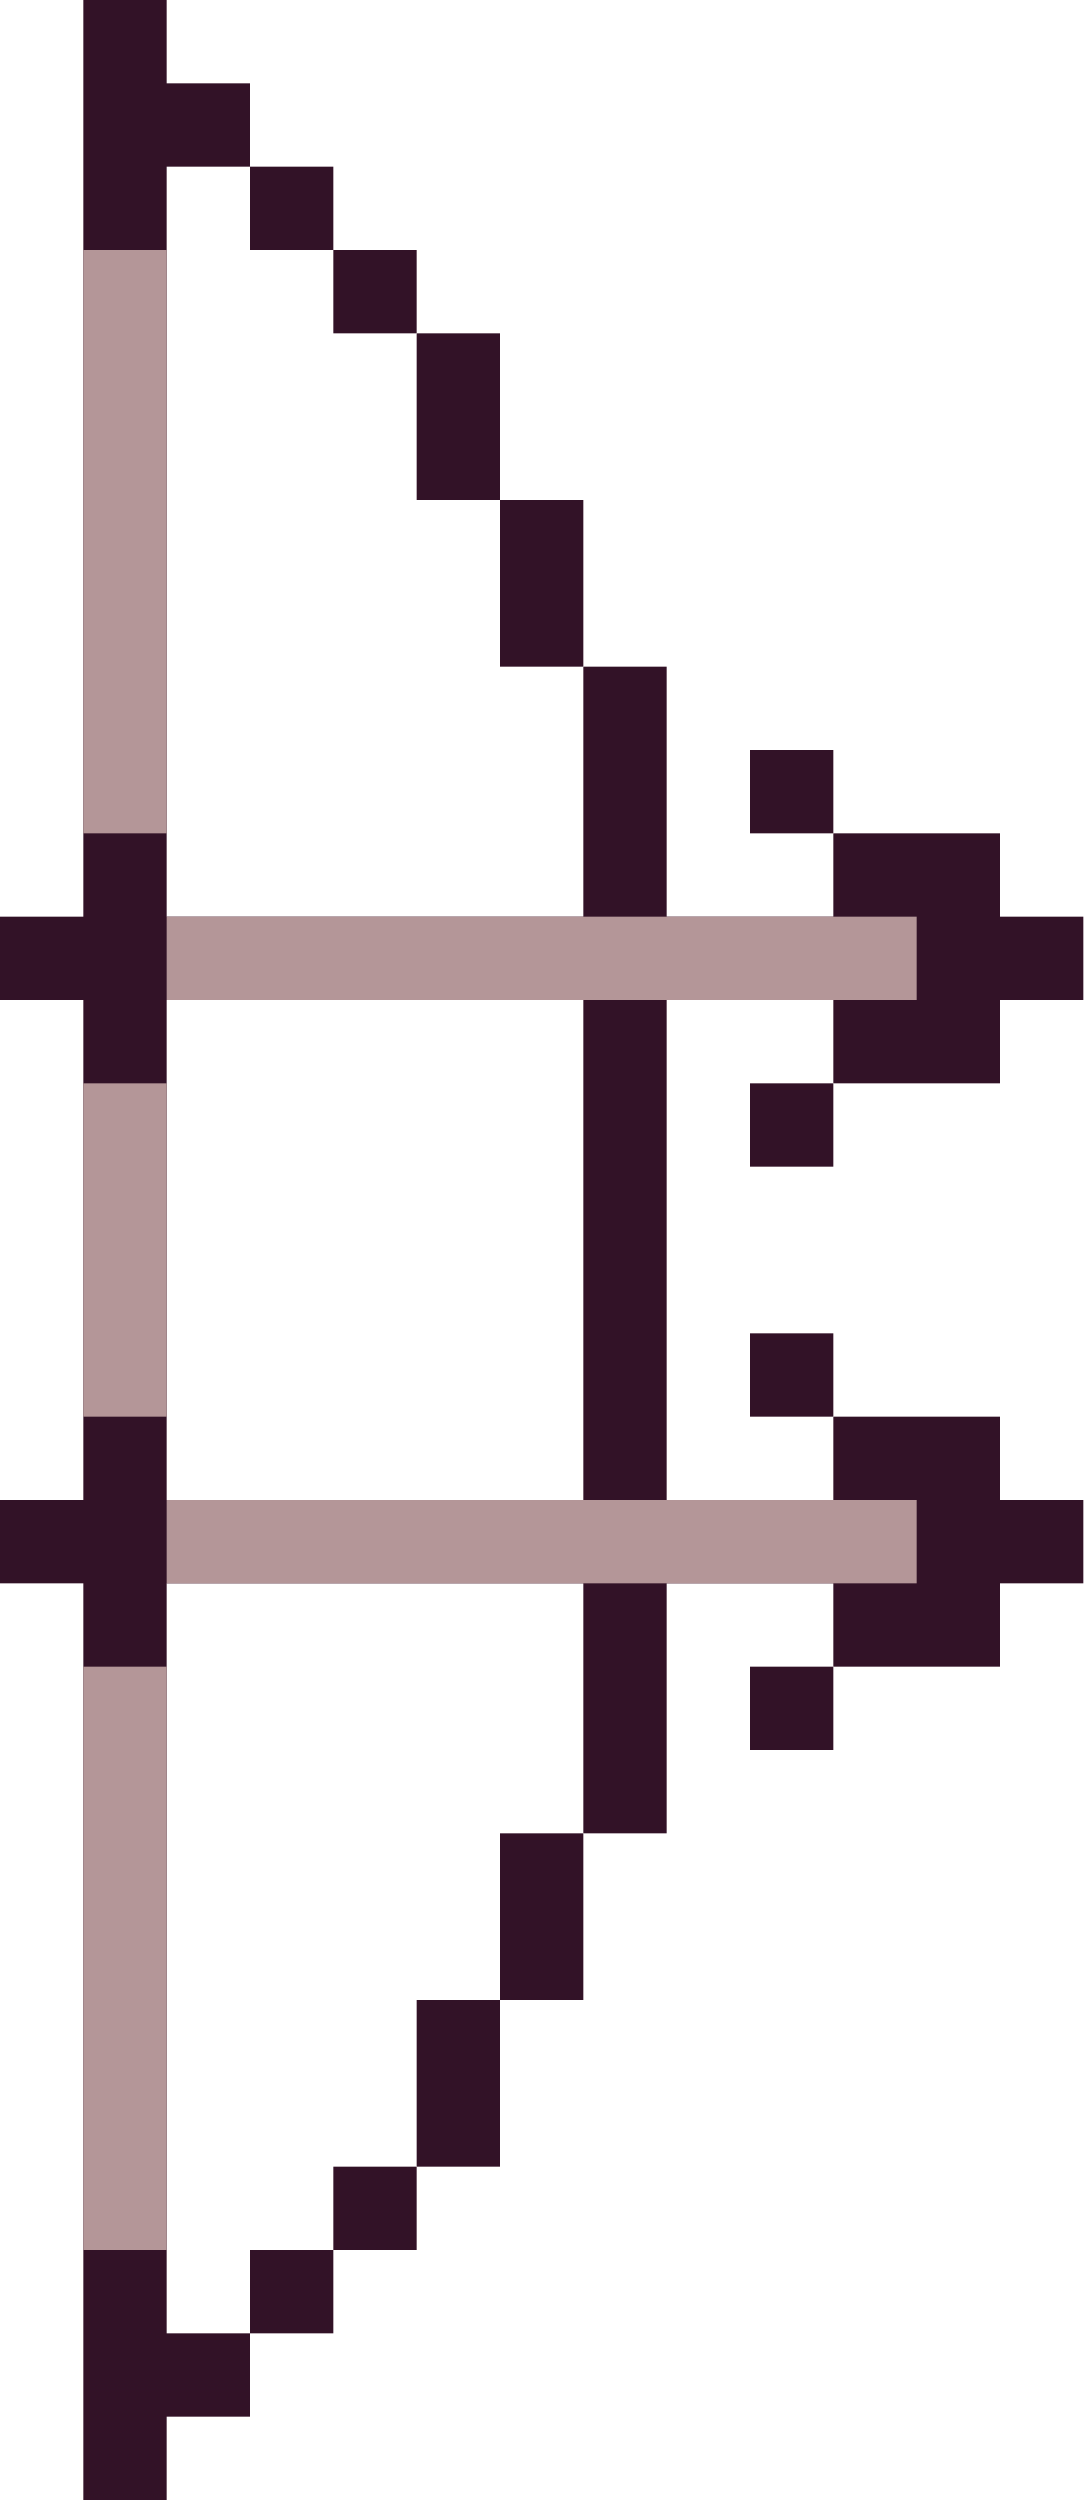
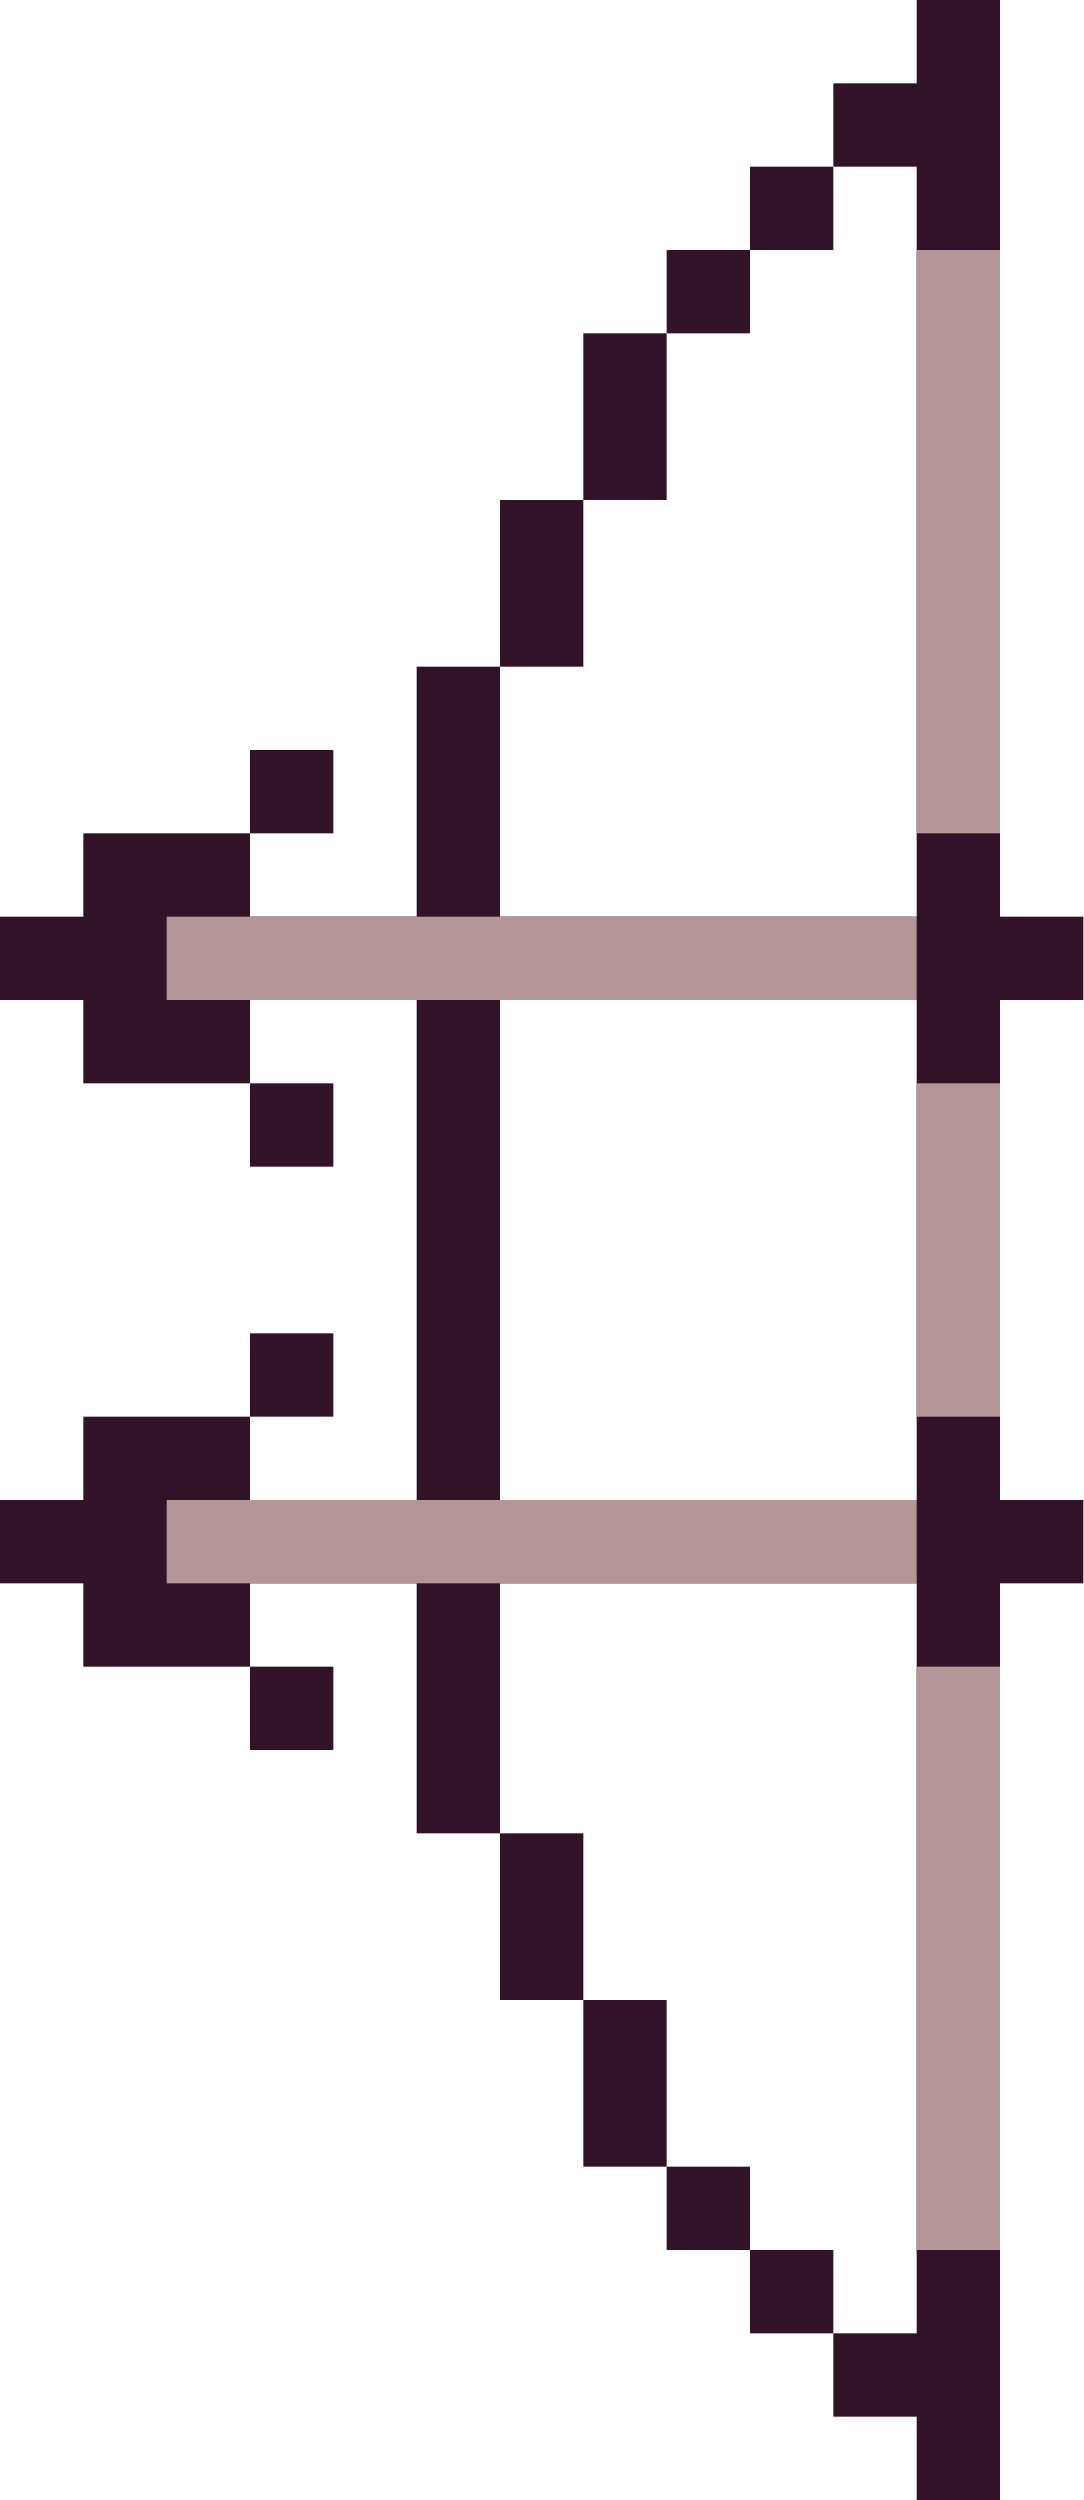
<svg xmlns="http://www.w3.org/2000/svg" viewBox="0 0 13 30">
  <g fill="#321227">
-     <path d="M3 2h1v1H3z" />
-     <path d="M4 3h1v1H4z" />
-     <path d="M5 4h1v2H5V4z" />
-     <path d="M6 6h1v2H6V6zM3 27h1v1H3z" />
-     <path d="M4 26h1v1H4z" />
-     <path d="M5 24h1v2H5v-2z" />
-     <path d="M6 22h1v2H6v-2z" />
-     <path d="M1 18H0v1h1v11h1v-1h1v-1H2v-9h5v3h1v-3h2v1h2v-1h1v-1h-1v-1h-2v1H8v-6h2v1h2v-1h1v-1h-1v-1h-2v1H8V8H7v3H2V2h1V1H2V0H1v11H0v1h1v6zm1-6h5v6H2v-6z" />
-     <path d="M9 13h1v1H9zm0-4h1v1H9zm0 11h1v1H9zm0-4h1v1H9z" />
+     <path d="M9 2h1v1H9z" />
+     <path d="M8 3h1v1H8z" />
+     <path d="M8 4H7v2h1V4z" />
+     <path d="M7 6H6v2h1V6zm2 21h1v1H9z" />
+     <path d="M8 26h1v1H8z" />
+     <path d="M8 24H7v2h1v-2z" />
+     <path d="M7 22H6v2h1v-2z" />
+     <path d="M12 12h1v-1h-1V0h-1v1h-1v1h1v9H6V8H5v3H3v-1H1v1H0v1h1v1h2v-1h2v6H3v-1H1v1H0v1h1v1h2v-1h2v3h1v-3h5v9h-1v1h1v1h1V19h1v-1h-1v-6zm-1 6H6v-6h5v6z" />
+     <path d="M3 13h1v1H3zm0-4h1v1H3zm0 11h1v1H3zm0-4h1v1H3z" />
  </g>
-   <path d="M2 17H1v-4h1v4zM2 3v7H1V3h1zm0 24H1v-7h1v7zm0-15v-1h9v1H2zm0 6h9v1H2v-1z" fill="#b49698" />
+   <path d="M11 17h1v-4h-1v4zm0-14v7h1V3h-1zm0 24h1v-7h-1v7zm0-15v-1H2v1h9zm0 6H2v1h9v-1z" fill="#b49698" />
</svg>
